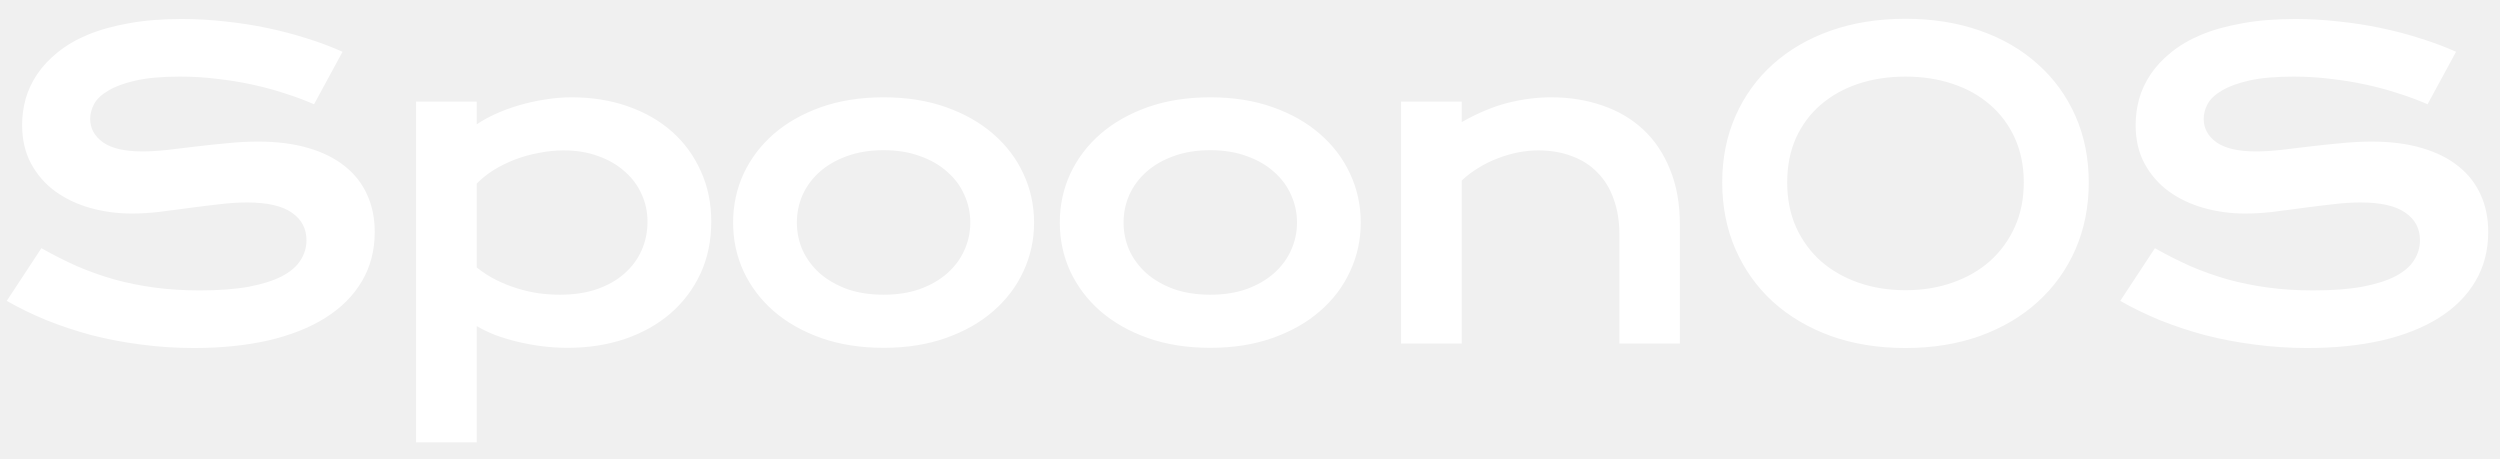
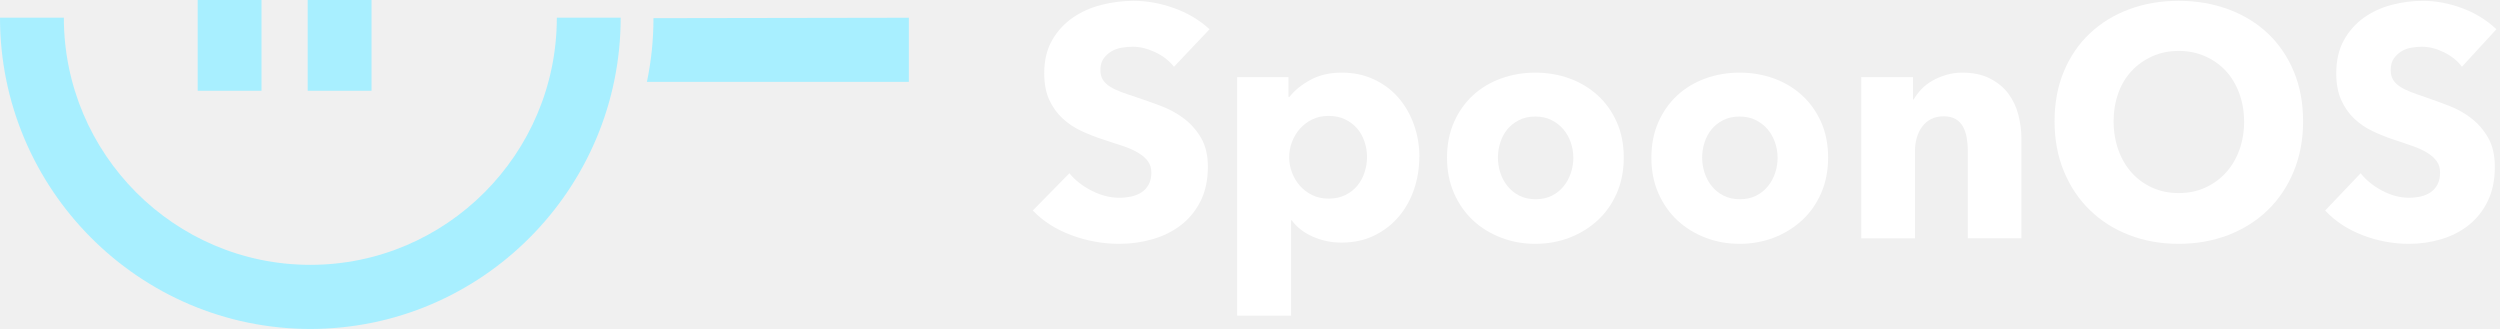
- <svg xmlns="http://www.w3.org/2000/svg" width="131" height="24" viewBox="0 0 131 24" fill="none">
-   <path d="M2.169 13.005C2.778 13.349 3.394 13.66 4.017 13.94C4.647 14.212 5.298 14.444 5.972 14.638C6.645 14.824 7.35 14.967 8.088 15.067C8.833 15.168 9.624 15.218 10.462 15.218C11.472 15.218 12.331 15.153 13.04 15.024C13.749 14.888 14.325 14.706 14.77 14.477C15.221 14.24 15.546 13.961 15.747 13.639C15.955 13.316 16.059 12.966 16.059 12.586C16.059 11.977 15.804 11.497 15.296 11.146C14.787 10.788 14.003 10.609 12.943 10.609C12.478 10.609 11.987 10.642 11.472 10.706C10.956 10.763 10.433 10.828 9.903 10.899C9.381 10.971 8.861 11.039 8.346 11.104C7.837 11.161 7.357 11.19 6.906 11.19C6.154 11.19 5.431 11.093 4.736 10.899C4.049 10.706 3.437 10.416 2.899 10.029C2.369 9.643 1.947 9.159 1.632 8.579C1.317 7.999 1.159 7.322 1.159 6.549C1.159 6.09 1.22 5.636 1.342 5.185C1.471 4.733 1.671 4.304 1.943 3.896C2.223 3.48 2.581 3.097 3.018 2.746C3.454 2.388 3.981 2.08 4.597 1.822C5.22 1.564 5.936 1.364 6.745 1.221C7.562 1.07 8.489 0.995 9.527 0.995C10.279 0.995 11.035 1.038 11.794 1.124C12.553 1.203 13.291 1.317 14.007 1.468C14.73 1.618 15.425 1.801 16.091 2.016C16.757 2.223 17.376 2.456 17.949 2.714L16.456 5.464C15.983 5.256 15.475 5.066 14.931 4.895C14.386 4.715 13.817 4.562 13.223 4.433C12.628 4.304 12.012 4.203 11.375 4.132C10.745 4.053 10.1 4.014 9.441 4.014C8.503 4.014 7.73 4.082 7.121 4.218C6.52 4.354 6.04 4.529 5.682 4.744C5.324 4.952 5.073 5.188 4.93 5.453C4.794 5.711 4.726 5.969 4.726 6.227C4.726 6.728 4.951 7.14 5.402 7.462C5.854 7.777 6.541 7.935 7.465 7.935C7.837 7.935 8.263 7.91 8.743 7.859C9.23 7.802 9.739 7.741 10.269 7.677C10.806 7.612 11.35 7.555 11.901 7.505C12.46 7.448 13.001 7.419 13.523 7.419C14.512 7.419 15.385 7.53 16.145 7.752C16.911 7.974 17.552 8.293 18.067 8.708C18.583 9.116 18.973 9.614 19.238 10.201C19.503 10.781 19.636 11.433 19.636 12.156C19.636 13.123 19.41 13.986 18.959 14.745C18.515 15.497 17.878 16.134 17.047 16.657C16.223 17.173 15.228 17.567 14.06 17.839C12.893 18.104 11.593 18.236 10.161 18.236C9.216 18.236 8.292 18.175 7.39 18.054C6.487 17.939 5.621 17.774 4.79 17.56C3.966 17.338 3.179 17.076 2.427 16.775C1.682 16.467 0.991 16.131 0.354 15.766L2.169 13.005ZM24.981 23.178H21.801V5.324H24.981V6.517C25.26 6.323 25.59 6.141 25.969 5.969C26.349 5.797 26.757 5.646 27.194 5.518C27.631 5.389 28.082 5.288 28.547 5.217C29.013 5.138 29.479 5.099 29.944 5.099C31.018 5.099 32.003 5.256 32.898 5.571C33.8 5.886 34.574 6.33 35.218 6.903C35.863 7.476 36.364 8.164 36.722 8.966C37.087 9.761 37.27 10.642 37.27 11.608C37.27 12.618 37.08 13.531 36.701 14.348C36.321 15.157 35.795 15.852 35.122 16.432C34.456 17.005 33.661 17.449 32.737 17.764C31.82 18.072 30.825 18.226 29.751 18.226C29.292 18.226 28.837 18.197 28.386 18.14C27.942 18.082 27.513 18.004 27.097 17.903C26.689 17.803 26.302 17.685 25.937 17.549C25.579 17.406 25.26 17.252 24.981 17.087V23.178ZM24.981 14.015C25.303 14.273 25.643 14.491 26.002 14.67C26.36 14.849 26.725 14.996 27.097 15.11C27.47 15.225 27.846 15.311 28.225 15.368C28.605 15.418 28.974 15.443 29.332 15.443C30.062 15.443 30.71 15.347 31.276 15.153C31.849 14.953 32.329 14.681 32.715 14.337C33.109 13.993 33.41 13.588 33.618 13.123C33.825 12.658 33.929 12.153 33.929 11.608C33.929 11.1 33.825 10.62 33.618 10.169C33.417 9.718 33.124 9.324 32.737 8.987C32.357 8.644 31.895 8.375 31.351 8.182C30.814 7.981 30.209 7.881 29.536 7.881C29.106 7.881 28.676 7.924 28.247 8.01C27.817 8.089 27.402 8.203 27.001 8.354C26.607 8.504 26.234 8.687 25.883 8.901C25.54 9.116 25.239 9.356 24.981 9.621V14.015ZM38.415 11.662C38.415 10.753 38.598 9.9 38.963 9.105C39.336 8.311 39.862 7.616 40.542 7.021C41.23 6.427 42.057 5.958 43.024 5.614C43.998 5.271 45.09 5.099 46.3 5.099C47.51 5.099 48.599 5.271 49.566 5.614C50.54 5.958 51.367 6.427 52.047 7.021C52.735 7.616 53.261 8.311 53.626 9.105C53.999 9.9 54.185 10.753 54.185 11.662C54.185 12.572 53.999 13.424 53.626 14.219C53.261 15.014 52.735 15.708 52.047 16.303C51.367 16.897 50.54 17.366 49.566 17.71C48.599 18.054 47.51 18.226 46.3 18.226C45.09 18.226 43.998 18.054 43.024 17.71C42.057 17.366 41.23 16.897 40.542 16.303C39.862 15.708 39.336 15.014 38.963 14.219C38.598 13.424 38.415 12.572 38.415 11.662ZM41.756 11.662C41.756 12.171 41.856 12.654 42.057 13.112C42.264 13.563 42.562 13.964 42.948 14.315C43.342 14.659 43.819 14.935 44.377 15.143C44.943 15.343 45.584 15.443 46.3 15.443C47.016 15.443 47.654 15.343 48.212 15.143C48.778 14.935 49.254 14.659 49.641 14.315C50.035 13.964 50.332 13.563 50.532 13.112C50.74 12.654 50.844 12.171 50.844 11.662C50.844 11.154 50.74 10.67 50.532 10.212C50.332 9.754 50.035 9.353 49.641 9.009C49.254 8.658 48.778 8.382 48.212 8.182C47.654 7.974 47.016 7.87 46.3 7.87C45.584 7.87 44.943 7.974 44.377 8.182C43.819 8.382 43.342 8.658 42.948 9.009C42.562 9.353 42.264 9.754 42.057 10.212C41.856 10.67 41.756 11.154 41.756 11.662ZM55.534 11.662C55.534 10.753 55.717 9.9 56.082 9.105C56.454 8.311 56.981 7.616 57.661 7.021C58.348 6.427 59.176 5.958 60.142 5.614C61.116 5.271 62.209 5.099 63.419 5.099C64.629 5.099 65.718 5.271 66.684 5.614C67.658 5.958 68.486 6.427 69.166 7.021C69.853 7.616 70.38 8.311 70.745 9.105C71.117 9.9 71.303 10.753 71.303 11.662C71.303 12.572 71.117 13.424 70.745 14.219C70.38 15.014 69.853 15.708 69.166 16.303C68.486 16.897 67.658 17.366 66.684 17.71C65.718 18.054 64.629 18.226 63.419 18.226C62.209 18.226 61.116 18.054 60.142 17.71C59.176 17.366 58.348 16.897 57.661 16.303C56.981 15.708 56.454 15.014 56.082 14.219C55.717 13.424 55.534 12.572 55.534 11.662ZM58.875 11.662C58.875 12.171 58.975 12.654 59.176 13.112C59.383 13.563 59.681 13.964 60.067 14.315C60.461 14.659 60.937 14.935 61.496 15.143C62.062 15.343 62.703 15.443 63.419 15.443C64.135 15.443 64.772 15.343 65.331 15.143C65.897 14.935 66.373 14.659 66.76 14.315C67.153 13.964 67.451 13.563 67.651 13.112C67.859 12.654 67.963 12.171 67.963 11.662C67.963 11.154 67.859 10.67 67.651 10.212C67.451 9.754 67.153 9.353 66.76 9.009C66.373 8.658 65.897 8.382 65.331 8.182C64.772 7.974 64.135 7.87 63.419 7.87C62.703 7.87 62.062 7.974 61.496 8.182C60.937 8.382 60.461 8.658 60.067 9.009C59.681 9.353 59.383 9.754 59.176 10.212C58.975 10.67 58.875 11.154 58.875 11.662ZM73.415 5.324H76.595V6.398C77.44 5.919 78.246 5.582 79.012 5.389C79.785 5.195 80.541 5.099 81.279 5.099C82.246 5.099 83.141 5.242 83.964 5.528C84.788 5.808 85.5 6.227 86.102 6.785C86.704 7.344 87.173 8.042 87.509 8.88C87.853 9.711 88.025 10.674 88.025 11.77V18H84.856V12.285C84.856 11.591 84.756 10.971 84.555 10.427C84.362 9.875 84.079 9.413 83.706 9.041C83.341 8.661 82.894 8.375 82.364 8.182C81.841 7.981 81.254 7.881 80.602 7.881C80.258 7.881 79.904 7.917 79.538 7.988C79.18 8.06 78.826 8.164 78.475 8.3C78.131 8.429 77.798 8.593 77.476 8.794C77.154 8.987 76.86 9.209 76.595 9.46V18H73.415V5.324ZM90.244 9.557C90.244 8.289 90.477 7.129 90.942 6.076C91.408 5.023 92.06 4.121 92.897 3.369C93.743 2.61 94.752 2.023 95.927 1.607C97.108 1.192 98.415 0.984 99.848 0.984C101.273 0.984 102.576 1.192 103.758 1.607C104.939 2.023 105.949 2.61 106.787 3.369C107.632 4.121 108.287 5.023 108.753 6.076C109.218 7.129 109.451 8.289 109.451 9.557C109.451 10.831 109.218 12.002 108.753 13.069C108.287 14.129 107.632 15.042 106.787 15.809C105.949 16.575 104.939 17.173 103.758 17.602C102.576 18.025 101.273 18.236 99.848 18.236C98.415 18.236 97.108 18.025 95.927 17.602C94.752 17.173 93.743 16.575 92.897 15.809C92.06 15.042 91.408 14.129 90.942 13.069C90.477 12.002 90.244 10.831 90.244 9.557ZM93.649 9.557C93.649 10.423 93.803 11.204 94.111 11.898C94.426 12.593 94.86 13.188 95.411 13.682C95.97 14.169 96.625 14.545 97.377 14.81C98.136 15.075 98.96 15.207 99.848 15.207C100.736 15.207 101.556 15.075 102.308 14.81C103.067 14.545 103.722 14.169 104.273 13.682C104.825 13.188 105.258 12.593 105.573 11.898C105.888 11.204 106.046 10.423 106.046 9.557C106.046 8.69 105.888 7.913 105.573 7.226C105.258 6.538 104.825 5.958 104.273 5.485C103.722 5.006 103.067 4.64 102.308 4.39C101.556 4.139 100.736 4.014 99.848 4.014C98.96 4.014 98.136 4.139 97.377 4.39C96.625 4.64 95.97 5.006 95.411 5.485C94.86 5.958 94.426 6.538 94.111 7.226C93.803 7.913 93.649 8.69 93.649 9.557ZM112.917 13.005C113.525 13.349 114.141 13.66 114.764 13.94C115.394 14.212 116.046 14.444 116.719 14.638C117.393 14.824 118.098 14.967 118.836 15.067C119.58 15.168 120.372 15.218 121.21 15.218C122.219 15.218 123.079 15.153 123.788 15.024C124.497 14.888 125.073 14.706 125.517 14.477C125.968 14.24 126.294 13.961 126.495 13.639C126.702 13.316 126.806 12.966 126.806 12.586C126.806 11.977 126.552 11.497 126.044 11.146C125.535 10.788 124.751 10.609 123.691 10.609C123.226 10.609 122.735 10.642 122.219 10.706C121.704 10.763 121.181 10.828 120.651 10.899C120.128 10.971 119.609 11.039 119.093 11.104C118.585 11.161 118.105 11.19 117.654 11.19C116.902 11.19 116.179 11.093 115.484 10.899C114.796 10.706 114.184 10.416 113.647 10.029C113.117 9.643 112.695 9.159 112.379 8.579C112.064 7.999 111.907 7.322 111.907 6.549C111.907 6.09 111.968 5.636 112.089 5.185C112.218 4.733 112.419 4.304 112.691 3.896C112.97 3.48 113.328 3.097 113.765 2.746C114.202 2.388 114.728 2.08 115.344 1.822C115.967 1.564 116.684 1.364 117.493 1.221C118.309 1.07 119.237 0.995 120.275 0.995C121.027 0.995 121.782 1.038 122.542 1.124C123.301 1.203 124.038 1.317 124.754 1.468C125.478 1.618 126.172 1.801 126.838 2.016C127.504 2.223 128.124 2.456 128.697 2.714L127.204 5.464C126.731 5.256 126.223 5.066 125.678 4.895C125.134 4.715 124.565 4.562 123.97 4.433C123.376 4.304 122.76 4.203 122.123 4.132C121.492 4.053 120.848 4.014 120.189 4.014C119.251 4.014 118.477 4.082 117.869 4.218C117.267 4.354 116.787 4.529 116.429 4.744C116.071 4.952 115.821 5.188 115.677 5.453C115.541 5.711 115.473 5.969 115.473 6.227C115.473 6.728 115.699 7.14 116.15 7.462C116.601 7.777 117.289 7.935 118.213 7.935C118.585 7.935 119.011 7.91 119.491 7.859C119.978 7.802 120.486 7.741 121.016 7.677C121.553 7.612 122.098 7.555 122.649 7.505C123.208 7.448 123.748 7.419 124.271 7.419C125.259 7.419 126.133 7.53 126.892 7.752C127.658 7.974 128.299 8.293 128.815 8.708C129.331 9.116 129.721 9.614 129.986 10.201C130.251 10.781 130.383 11.433 130.383 12.156C130.383 13.123 130.158 13.986 129.707 14.745C129.263 15.497 128.625 16.134 127.795 16.657C126.971 17.173 125.976 17.567 124.808 17.839C123.641 18.104 122.341 18.236 120.909 18.236C119.963 18.236 119.04 18.175 118.137 18.054C117.235 17.939 116.368 17.774 115.538 17.56C114.714 17.338 113.926 17.076 113.174 16.775C112.43 16.467 111.739 16.131 111.101 15.766L112.917 13.005Z" fill="white" />
+ <svg xmlns="http://www.w3.org/2000/svg" width="152" height="20" viewBox="0 0 152 20" fill="none">
+   <path d="M71.373 4.055C71.081 3.683 70.7 3.39 70.23 3.171C69.761 2.951 69.307 2.842 68.871 2.842C68.645 2.842 68.417 2.86 68.185 2.903C67.954 2.942 67.743 3.019 67.561 3.131C67.375 3.244 67.219 3.39 67.094 3.567C66.969 3.747 66.905 3.975 66.905 4.253C66.905 4.491 66.954 4.689 67.055 4.85C67.155 5.009 67.299 5.149 67.49 5.268C67.683 5.387 67.911 5.496 68.176 5.597C68.441 5.697 68.74 5.798 69.069 5.905C69.545 6.063 70.041 6.24 70.559 6.432C71.074 6.624 71.547 6.88 71.97 7.197C72.394 7.514 72.744 7.91 73.022 8.379C73.299 8.849 73.439 9.437 73.439 10.138C73.439 10.945 73.29 11.643 72.991 12.235C72.693 12.823 72.293 13.31 71.791 13.694C71.288 14.079 70.712 14.362 70.063 14.548C69.413 14.734 68.746 14.825 68.057 14.825C67.052 14.825 66.076 14.648 65.138 14.298C64.196 13.947 63.416 13.448 62.794 12.799L65.019 10.534C65.363 10.958 65.817 11.311 66.378 11.598C66.942 11.884 67.5 12.024 68.057 12.024C68.307 12.024 68.554 11.997 68.792 11.945C69.029 11.893 69.24 11.805 69.417 11.686C69.596 11.567 69.737 11.409 69.843 11.211C69.95 11.013 70.002 10.775 70.002 10.495C70.002 10.214 69.935 10.004 69.804 9.818C69.673 9.632 69.484 9.464 69.237 9.312C68.993 9.16 68.688 9.019 68.323 8.894C67.957 8.769 67.545 8.632 67.082 8.486C66.631 8.34 66.192 8.169 65.763 7.971C65.333 7.773 64.949 7.517 64.611 7.206C64.272 6.895 64.001 6.517 63.797 6.075C63.593 5.633 63.489 5.091 63.489 4.457C63.489 3.677 63.648 3.006 63.965 2.452C64.281 1.897 64.699 1.44 65.217 1.08C65.732 0.724 66.317 0.462 66.966 0.297C67.615 0.132 68.271 0.05 68.932 0.05C69.727 0.05 70.538 0.196 71.364 0.486C72.193 0.778 72.915 1.208 73.54 1.778L71.376 4.061L71.373 4.055Z" fill="white" />
+   <path d="M86.294 9.544C86.294 10.225 86.187 10.879 85.975 11.509C85.76 12.139 85.45 12.691 85.045 13.17C84.637 13.65 84.143 14.033 83.557 14.319C82.971 14.608 82.306 14.75 81.557 14.75C80.944 14.75 80.364 14.629 79.818 14.388C79.272 14.147 78.845 13.815 78.538 13.396H78.498V19.191H75.219V4.69H78.339V5.89H78.4C78.707 5.498 79.13 5.154 79.67 4.859C80.21 4.563 80.845 4.416 81.579 4.416C82.312 4.416 82.95 4.554 83.539 4.829C84.125 5.103 84.622 5.477 85.03 5.947C85.435 6.417 85.751 6.966 85.969 7.587C86.19 8.208 86.3 8.862 86.3 9.541L86.294 9.544ZM83.116 9.544C83.116 9.23 83.067 8.923 82.965 8.621C82.864 8.32 82.72 8.054 82.526 7.825C82.333 7.596 82.091 7.409 81.796 7.264C81.502 7.12 81.164 7.047 80.778 7.047C80.391 7.047 80.072 7.12 79.778 7.264C79.483 7.409 79.235 7.599 79.029 7.834C78.824 8.069 78.664 8.338 78.55 8.639C78.437 8.941 78.382 9.248 78.382 9.562C78.382 9.875 78.437 10.183 78.55 10.484C78.664 10.786 78.824 11.054 79.029 11.289C79.235 11.524 79.486 11.714 79.778 11.859C80.072 12.004 80.403 12.076 80.778 12.076C81.152 12.076 81.505 12.004 81.796 11.859C82.091 11.714 82.333 11.524 82.526 11.289C82.72 11.054 82.867 10.783 82.965 10.475C83.067 10.168 83.116 9.857 83.116 9.541V9.544Z" fill="white" />
+   <path d="M98.725 9.581C98.725 10.38 98.582 11.103 98.298 11.751C98.012 12.399 97.624 12.951 97.132 13.4C96.641 13.852 96.071 14.201 95.421 14.452C94.771 14.702 94.079 14.825 93.343 14.825C92.606 14.825 91.927 14.702 91.274 14.452C90.621 14.204 90.048 13.852 89.562 13.4C89.076 12.948 88.692 12.399 88.406 11.751C88.119 11.103 87.979 10.38 87.979 9.581C87.979 8.783 88.122 8.062 88.406 7.42C88.692 6.778 89.076 6.236 89.562 5.79C90.048 5.344 90.618 5.003 91.274 4.768C91.927 4.533 92.618 4.416 93.343 4.416C94.067 4.416 94.774 4.533 95.421 4.768C96.068 5.003 96.638 5.344 97.132 5.79C97.624 6.236 98.012 6.778 98.298 7.42C98.585 8.062 98.725 8.783 98.725 9.581ZM95.657 9.581C95.657 9.268 95.606 8.96 95.502 8.659C95.397 8.358 95.248 8.092 95.054 7.863C94.861 7.634 94.619 7.447 94.336 7.303C94.05 7.158 93.722 7.086 93.346 7.086C92.97 7.086 92.639 7.158 92.356 7.303C92.07 7.447 91.834 7.634 91.646 7.863C91.459 8.092 91.316 8.358 91.22 8.659C91.122 8.96 91.074 9.268 91.074 9.581C91.074 9.895 91.122 10.202 91.22 10.503C91.319 10.805 91.462 11.076 91.658 11.317C91.852 11.558 92.091 11.754 92.377 11.896C92.66 12.04 92.991 12.113 93.367 12.113C93.743 12.113 94.073 12.04 94.357 11.896C94.643 11.751 94.881 11.558 95.075 11.317C95.269 11.076 95.415 10.802 95.513 10.503C95.612 10.202 95.66 9.895 95.66 9.581H95.657Z" fill="white" />
+   <path d="M111.149 9.581C111.149 10.38 111.006 11.103 110.723 11.751C110.436 12.399 110.048 12.951 109.556 13.4C109.064 13.849 108.494 14.201 107.847 14.452C107.199 14.699 106.504 14.825 105.768 14.825C105.031 14.825 104.35 14.702 103.697 14.452C103.044 14.201 102.474 13.852 101.988 13.4C101.502 12.948 101.117 12.399 100.83 11.751C100.544 11.103 100.404 10.38 100.404 9.581C100.404 8.783 100.547 8.062 100.83 7.42C101.117 6.778 101.502 6.236 101.988 5.79C102.474 5.344 103.044 5.003 103.697 4.768C104.35 4.533 105.043 4.416 105.768 4.416C106.492 4.416 107.199 4.533 107.847 4.768C108.494 5.003 109.064 5.344 109.556 5.79C110.048 6.236 110.436 6.778 110.723 7.42C111.009 8.062 111.149 8.783 111.149 9.581ZM108.077 9.581C108.077 9.268 108.026 8.96 107.921 8.659C107.817 8.358 107.668 8.092 107.474 7.863C107.28 7.634 107.038 7.447 106.755 7.303C106.469 7.158 106.14 7.086 105.765 7.086C105.389 7.086 105.058 7.158 104.774 7.303C104.488 7.447 104.252 7.634 104.064 7.863C103.876 8.092 103.733 8.358 103.637 8.659C103.539 8.96 103.491 9.268 103.491 9.581C103.491 9.895 103.539 10.202 103.637 10.503C103.736 10.805 103.879 11.076 104.076 11.317C104.27 11.558 104.509 11.754 104.795 11.896C105.081 12.04 105.41 12.113 105.785 12.113C106.161 12.113 106.492 12.04 106.776 11.896C107.062 11.751 107.301 11.558 107.495 11.317C107.689 11.076 107.835 10.802 107.933 10.503C108.032 10.202 108.079 9.895 108.079 9.581H108.077Z" fill="white" />
+   <path d="M119.642 14.489V9.137C119.642 8.862 119.617 8.6 119.572 8.349C119.526 8.102 119.45 7.881 119.344 7.691C119.238 7.501 119.089 7.35 118.897 7.238C118.706 7.126 118.466 7.072 118.174 7.072C117.882 7.072 117.63 7.129 117.412 7.238C117.193 7.35 117.013 7.504 116.868 7.7C116.722 7.896 116.612 8.123 116.54 8.379C116.467 8.636 116.43 8.902 116.43 9.176V14.489H113.164V4.69H116.312V6.049H116.351C116.47 5.837 116.625 5.632 116.816 5.43C117.007 5.228 117.232 5.053 117.487 4.908C117.743 4.763 118.025 4.645 118.329 4.554C118.633 4.464 118.955 4.416 119.298 4.416C119.958 4.416 120.52 4.533 120.982 4.769C121.444 5.004 121.817 5.309 122.1 5.683C122.382 6.058 122.589 6.486 122.714 6.973C122.838 7.459 122.902 7.945 122.902 8.428V14.486H119.636L119.642 14.489Z" fill="white" />
+   <path d="M140.028 7.377C140.028 8.487 139.838 9.499 139.459 10.417C139.08 11.335 138.554 12.12 137.881 12.773C137.207 13.427 136.407 13.931 135.481 14.29C134.552 14.646 133.547 14.825 132.462 14.825C131.376 14.825 130.375 14.646 129.455 14.29C128.534 13.934 127.737 13.43 127.064 12.773C126.39 12.12 125.864 11.335 125.485 10.417C125.106 9.499 124.917 8.487 124.917 7.377C124.917 6.267 125.106 5.24 125.485 4.337C125.864 3.434 126.39 2.662 127.064 2.029C127.737 1.394 128.534 0.907 129.455 0.564C130.375 0.22 131.379 0.05 132.462 0.05C133.544 0.05 134.552 0.223 135.481 0.564C136.407 0.907 137.21 1.397 137.881 2.029C138.554 2.665 139.08 3.434 139.459 4.337C139.838 5.243 140.028 6.255 140.028 7.377ZM136.44 7.377C136.44 6.769 136.341 6.2 136.145 5.671C135.95 5.142 135.679 4.689 135.334 4.315C134.988 3.941 134.57 3.641 134.08 3.425C133.589 3.206 133.051 3.096 132.462 3.096C131.872 3.096 131.337 3.206 130.856 3.425C130.372 3.644 129.954 3.938 129.602 4.315C129.25 4.692 128.976 5.145 128.79 5.671C128.601 6.2 128.507 6.769 128.507 7.377C128.507 7.985 128.607 8.596 128.802 9.131C128.997 9.666 129.268 10.125 129.614 10.508C129.96 10.891 130.375 11.192 130.859 11.411C131.343 11.63 131.878 11.739 132.465 11.739C133.051 11.739 133.589 11.63 134.071 11.411C134.555 11.192 134.973 10.891 135.324 10.508C135.676 10.125 135.953 9.666 136.148 9.131C136.344 8.596 136.443 8.012 136.443 7.377H136.44Z" fill="white" />
+   <path d="M149.684 4.055C149.401 3.683 149.034 3.39 148.577 3.171C148.122 2.951 147.682 2.842 147.26 2.842C147.041 2.842 146.82 2.86 146.595 2.903C146.371 2.942 146.167 3.019 145.99 3.131C145.81 3.244 145.659 3.39 145.538 3.567C145.417 3.747 145.355 3.975 145.355 4.253C145.355 4.491 145.402 4.689 145.5 4.85C145.597 5.009 145.736 5.149 145.922 5.268C146.108 5.387 146.329 5.496 146.586 5.597C146.843 5.697 147.133 5.798 147.452 5.905C147.912 6.063 148.394 6.24 148.896 6.432C149.398 6.624 149.852 6.88 150.263 7.197C150.673 7.514 151.013 7.91 151.282 8.379C151.55 8.849 151.686 9.437 151.686 10.138C151.686 10.945 151.542 11.643 151.252 12.235C150.963 12.823 150.576 13.31 150.089 13.694C149.601 14.079 149.043 14.362 148.414 14.548C147.785 14.734 147.139 14.825 146.471 14.825C145.497 14.825 144.552 14.648 143.642 14.298C142.73 13.947 141.974 13.448 141.371 12.799L143.527 10.534C143.861 10.958 144.301 11.311 144.844 11.598C145.39 11.884 145.931 12.024 146.471 12.024C146.716 12.024 146.952 11.997 147.183 11.945C147.413 11.893 147.617 11.805 147.788 11.686C147.96 11.567 148.098 11.409 148.202 11.211C148.305 11.013 148.355 10.775 148.355 10.495C148.355 10.214 148.29 10.004 148.163 9.818C148.036 9.632 147.853 9.464 147.614 9.312C147.378 9.16 147.082 9.019 146.728 8.894C146.374 8.769 145.975 8.632 145.526 8.486C145.089 8.34 144.664 8.169 144.247 7.971C143.831 7.773 143.459 7.517 143.131 7.206C142.803 6.895 142.541 6.517 142.343 6.075C142.145 5.633 142.044 5.091 142.044 4.457C142.044 3.677 142.198 3.006 142.505 2.452C142.812 1.897 143.217 1.44 143.716 1.08C144.218 0.724 144.782 0.462 145.411 0.297C146.04 0.132 146.675 0.05 147.316 0.05C148.086 0.05 148.872 0.196 149.672 0.486C150.473 0.778 151.175 1.208 151.781 1.778L149.684 4.061V4.055Z" fill="white" />
+   <path d="M18.874 20C8.465 20 0 11.511 0 1.073H3.882C3.882 9.36 10.605 16.102 18.869 16.102C27.132 16.102 33.855 9.36 33.855 1.073H37.737C37.737 11.511 29.272 20 18.863 20H18.874Z" fill="#A8EFFF" />
+   <path d="M55.258 1.078V4.976H39.332C39.595 3.726 39.731 2.43 39.731 1.104" fill="#A8EFFF" />
+   <path d="M15.9 0H12.019V5.518H15.9V0Z" fill="#A8EFFF" />
+   <path d="M22.589 0H18.707V5.518H22.589V0Z" fill="#A8EFFF" />
</svg>
